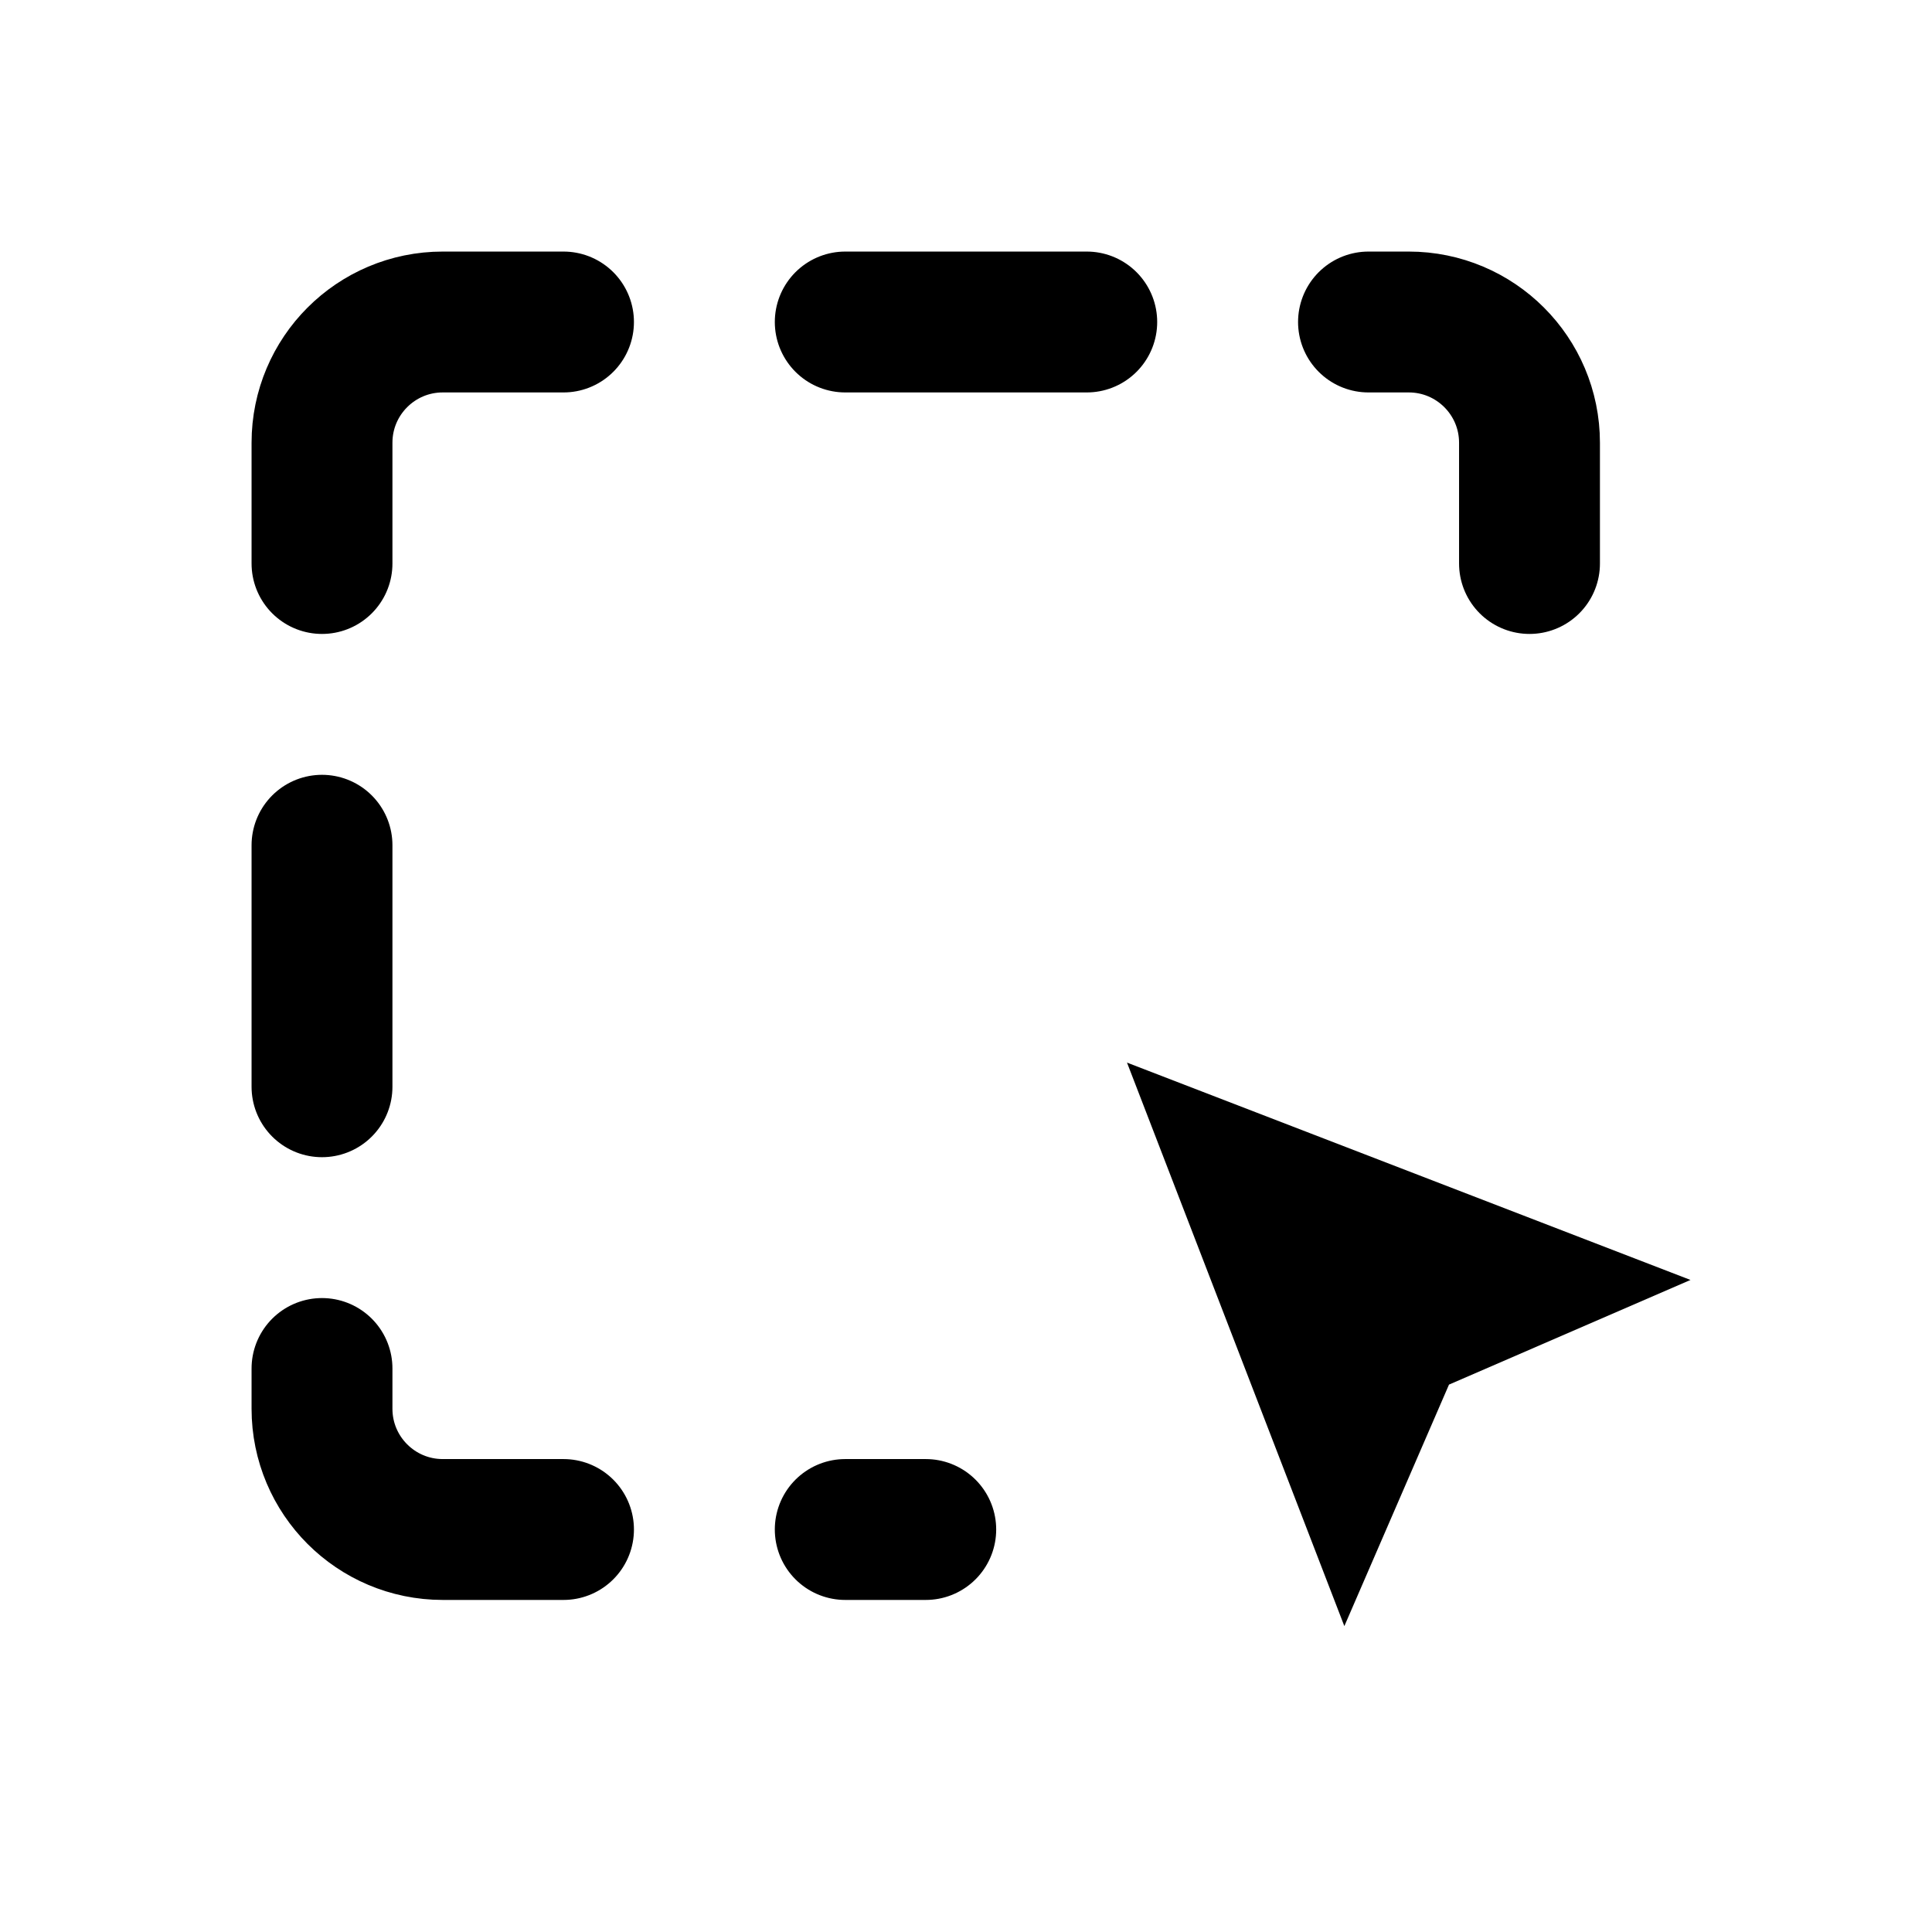
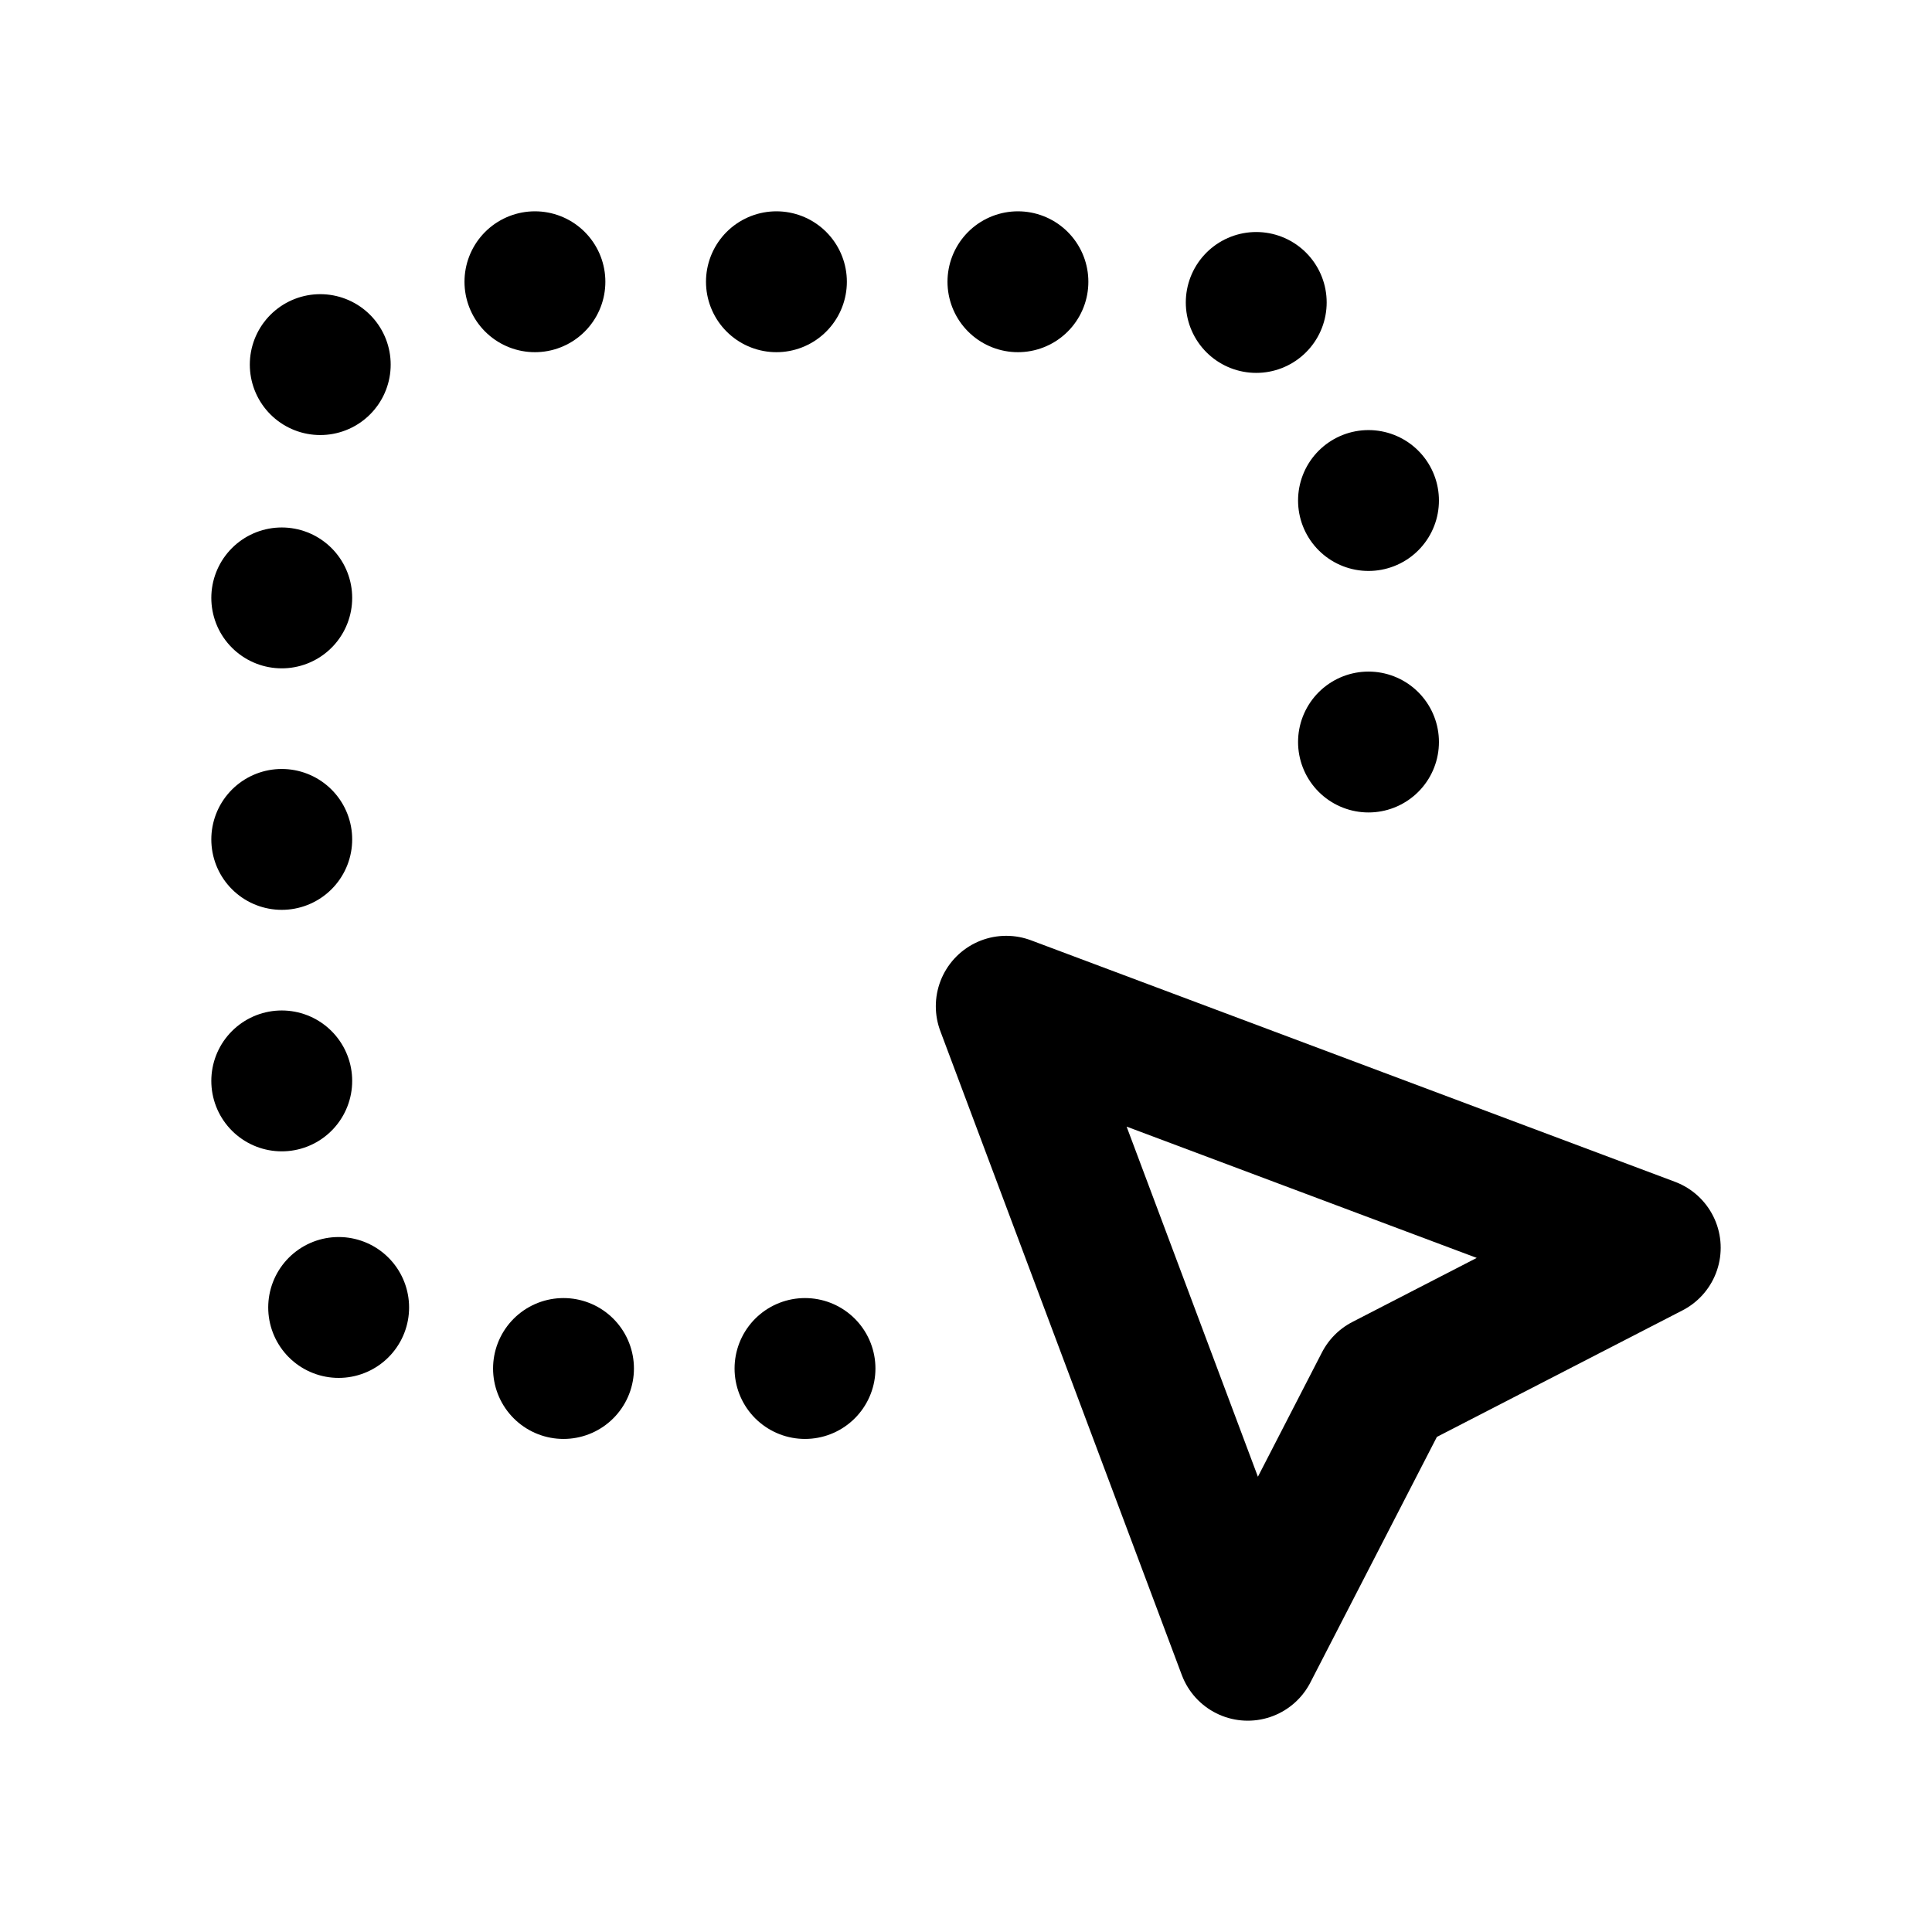
- <svg xmlns="http://www.w3.org/2000/svg" width="24" height="24" viewBox="0 0 24 24" fill="none" stroke="currentColor" stroke-width="1.75" stroke-linecap="round" stroke-linejoin="round" aria-hidden="true">
-   <path d="M4 7V5.5A1.5 1.5 0 0 1 5.5 4H7M10.5 4h3M17 4h.5A1.5 1.5 0 0 1 19 5.5V7M4 10.5v3M4 17v.5A1.5 1.5 0 0 0 5.5 19H7M10.5 19h1" />
-   <path d="M14 13.2l7 2.7-3 1.3-1.3 3z" fill="currentColor" stroke="none" />
+ <svg xmlns="http://www.w3.org/2000/svg" class="si si-tool-select" width="24" height="24" viewBox="0 0 24 24" fill="none" stroke="currentColor" stroke-width="1.75" stroke-linecap="round" stroke-linejoin="round" aria-hidden="true">
+   <path class="a1" stroke-dasharray="0 3" d="M10 17H6a2.5 2.5 0 0 1-2.5-2.5V6A2.5 2.5 0 0 1 6 3.5h8.5A2.5 2.5 0 0 1 17 6v4" />
+   <path class="a2" d="M12.5 12.5L20.5 15.5L17.2 17.2L15.5 20.5Z" />
</svg>
